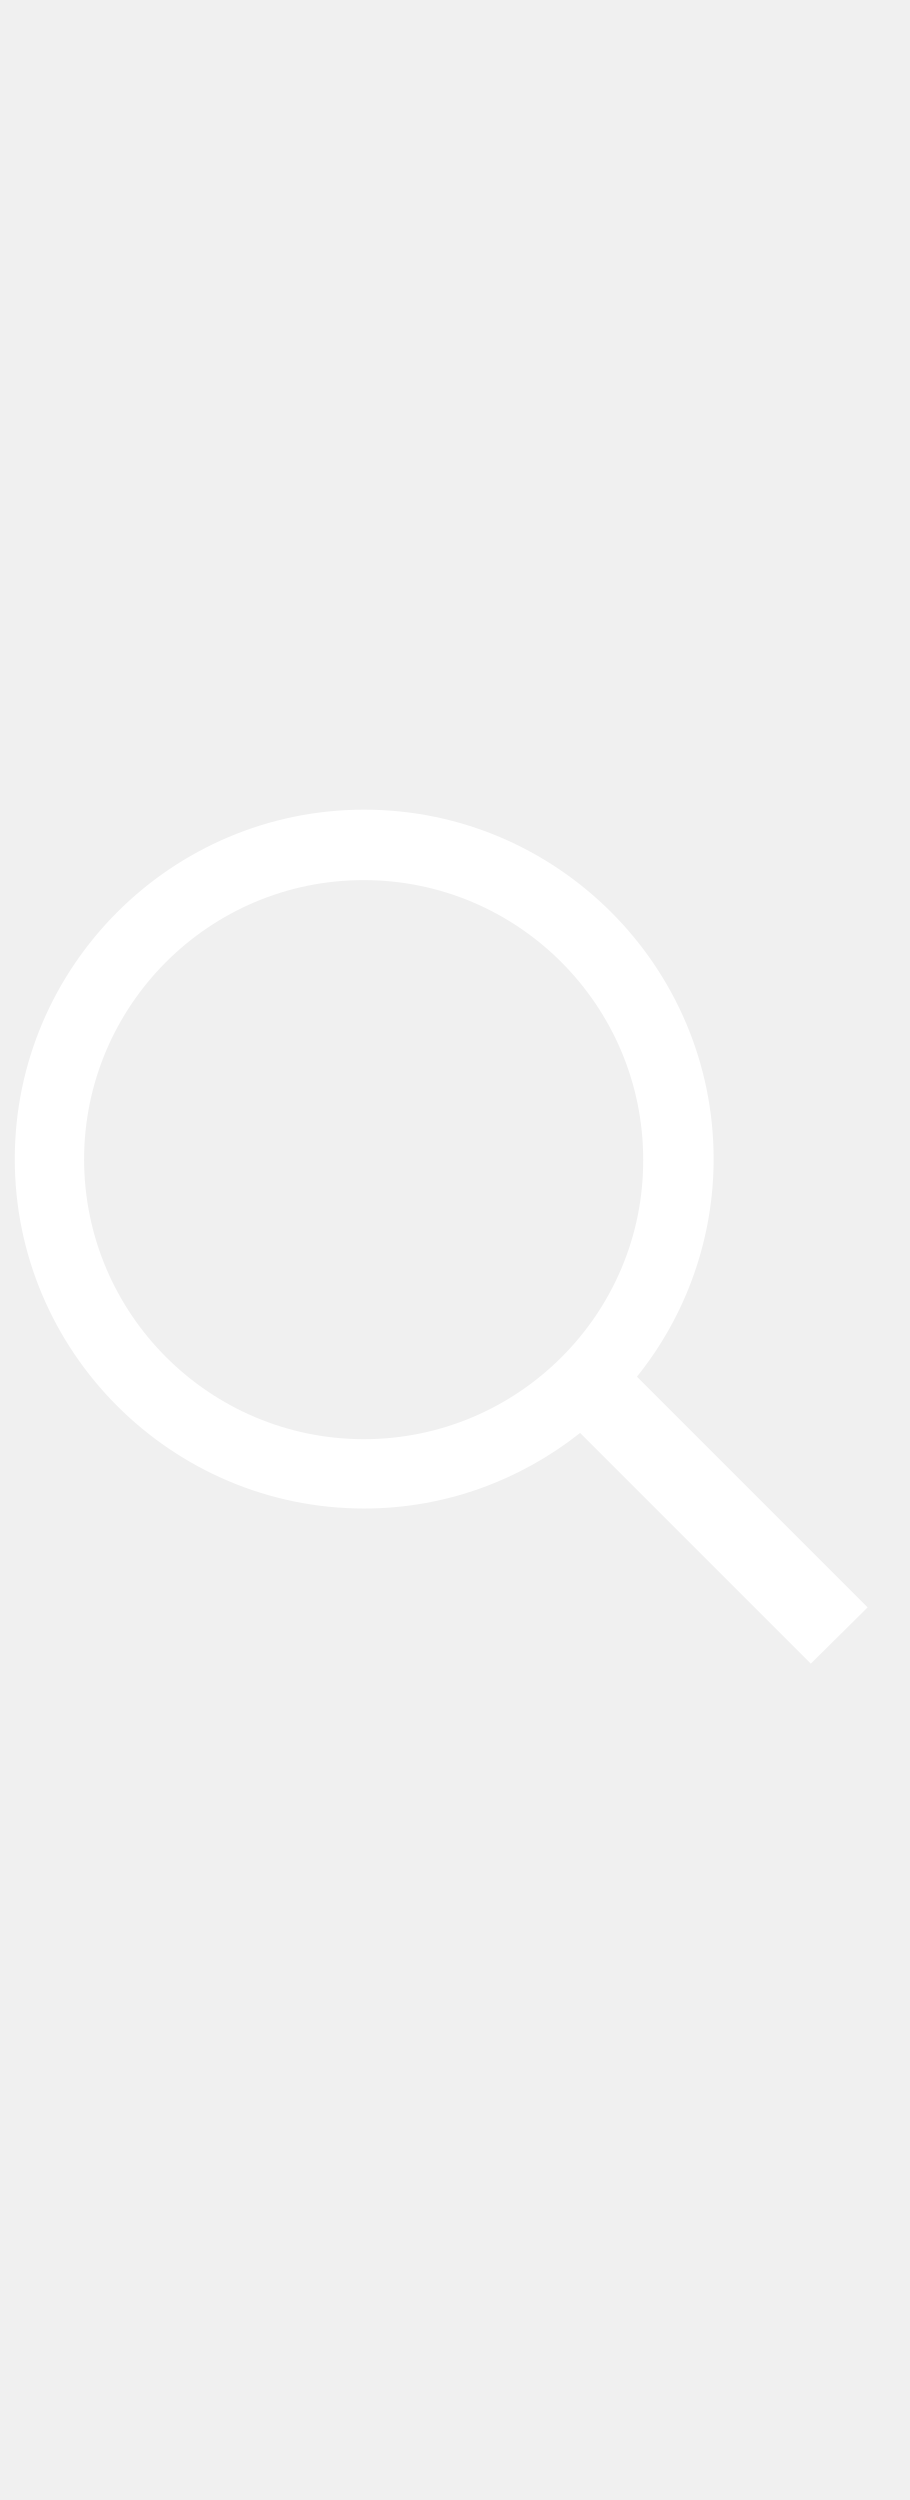
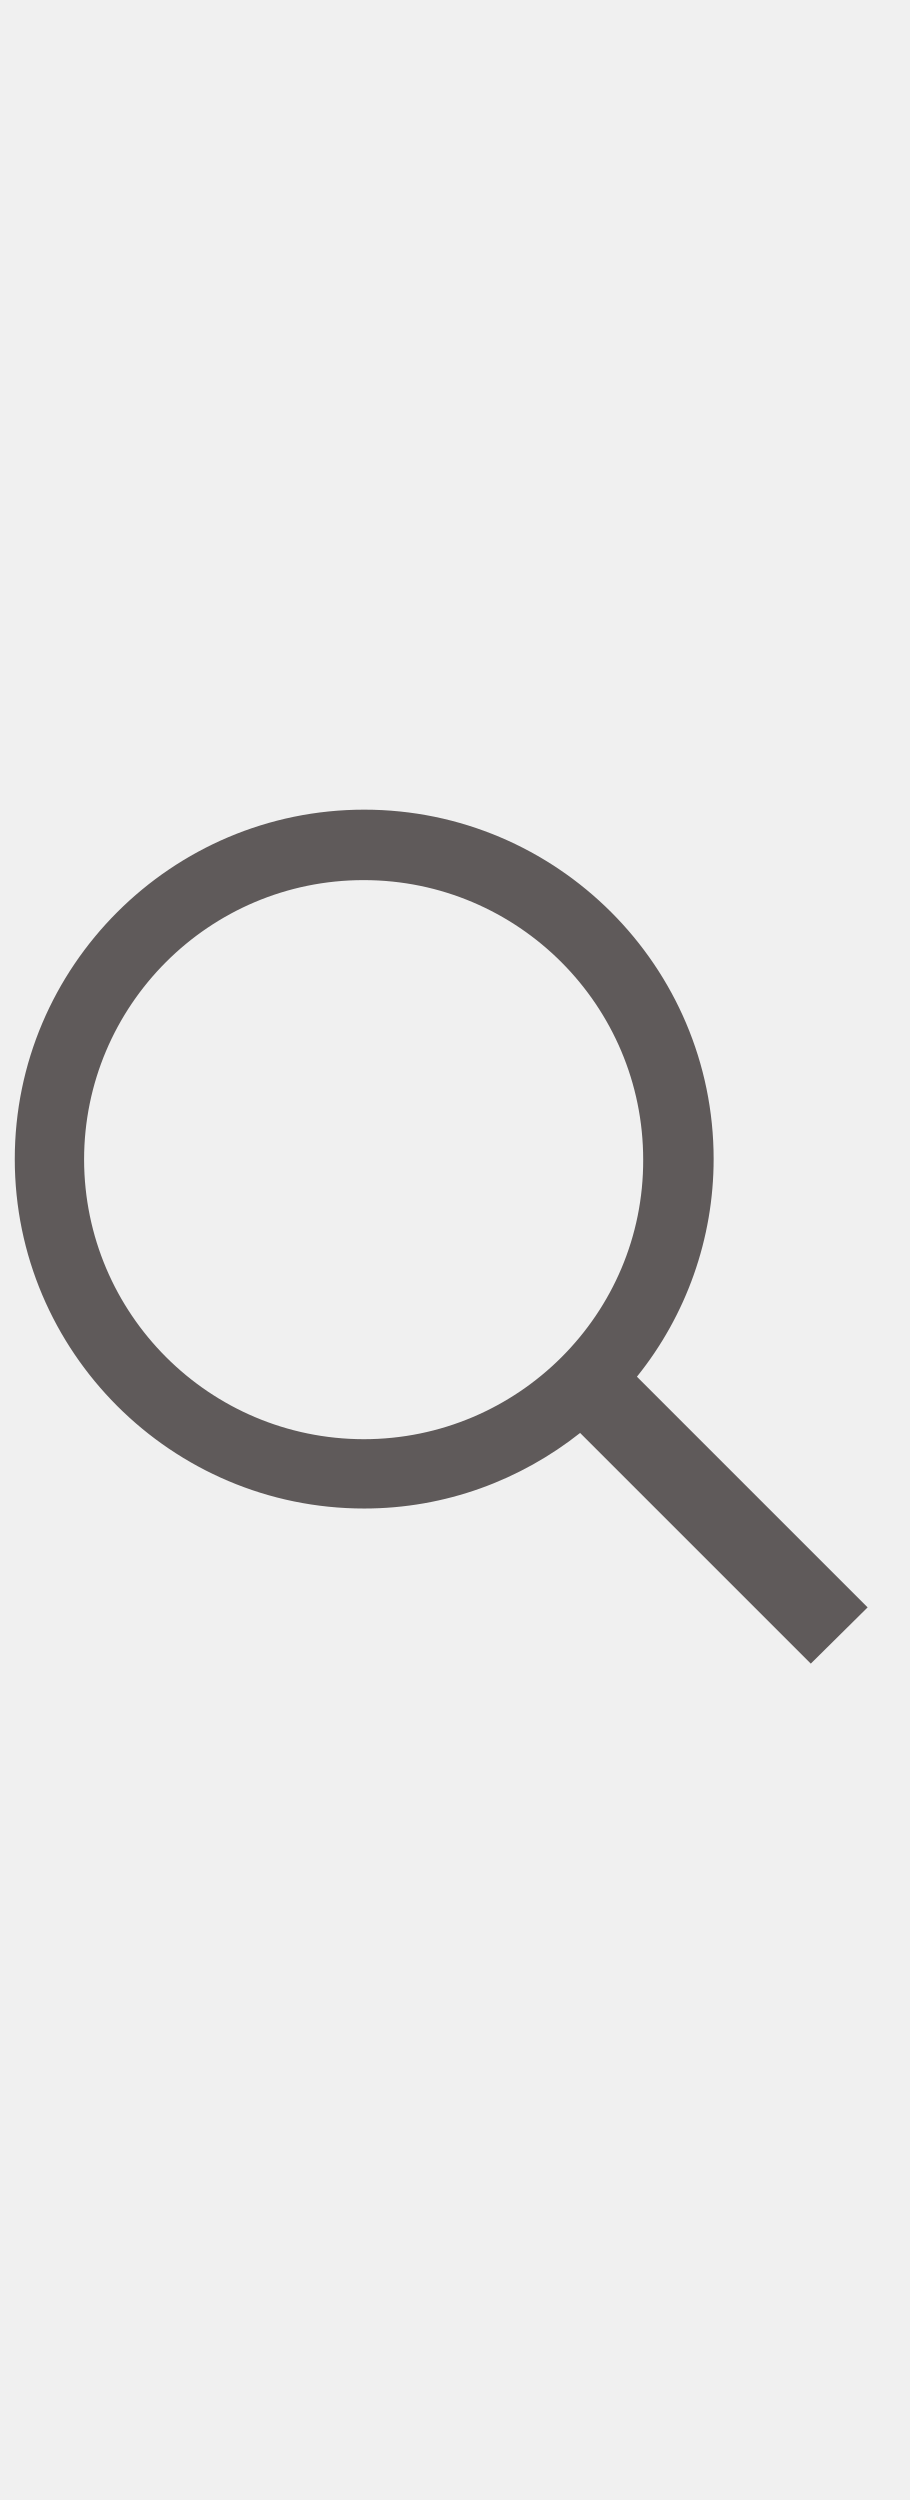
<svg xmlns="http://www.w3.org/2000/svg" width="16" height="44" viewBox="0 0 16 44">
-   <path d="M15.27 28.29l-4.06-4.06a6.113 6.113 0 0 0 1.35-3.83c0-3.39-2.76-6.15-6.15-6.15-3.39 0-6.15 2.76-6.15 6.15s2.76 6.15 6.15 6.15c1.43 0 2.75-.5 3.8-1.33l4.06 4.06 1-.99zM6.4 25.33a4.93 4.93 0 0 1-4.92-4.92c0-2.71 2.2-4.92 4.92-4.92s4.92 2.21 4.92 4.92c.01 2.71-2.2 4.92-4.92 4.92z" fill="#fff" />
+   <path d="M15.27 28.29l-4.06-4.06a6.113 6.113 0 0 0 1.35-3.83c0-3.39-2.76-6.15-6.15-6.15-3.39 0-6.15 2.76-6.15 6.15s2.76 6.15 6.15 6.15c1.43 0 2.75-.5 3.8-1.33l4.06 4.06 1-.99zM6.4 25.33a4.93 4.93 0 0 1-4.92-4.92c0-2.71 2.2-4.92 4.92-4.92s4.92 2.21 4.92 4.92c.01 2.71-2.2 4.92-4.92 4.92z" fill="#5f5a5a" />
</svg>
